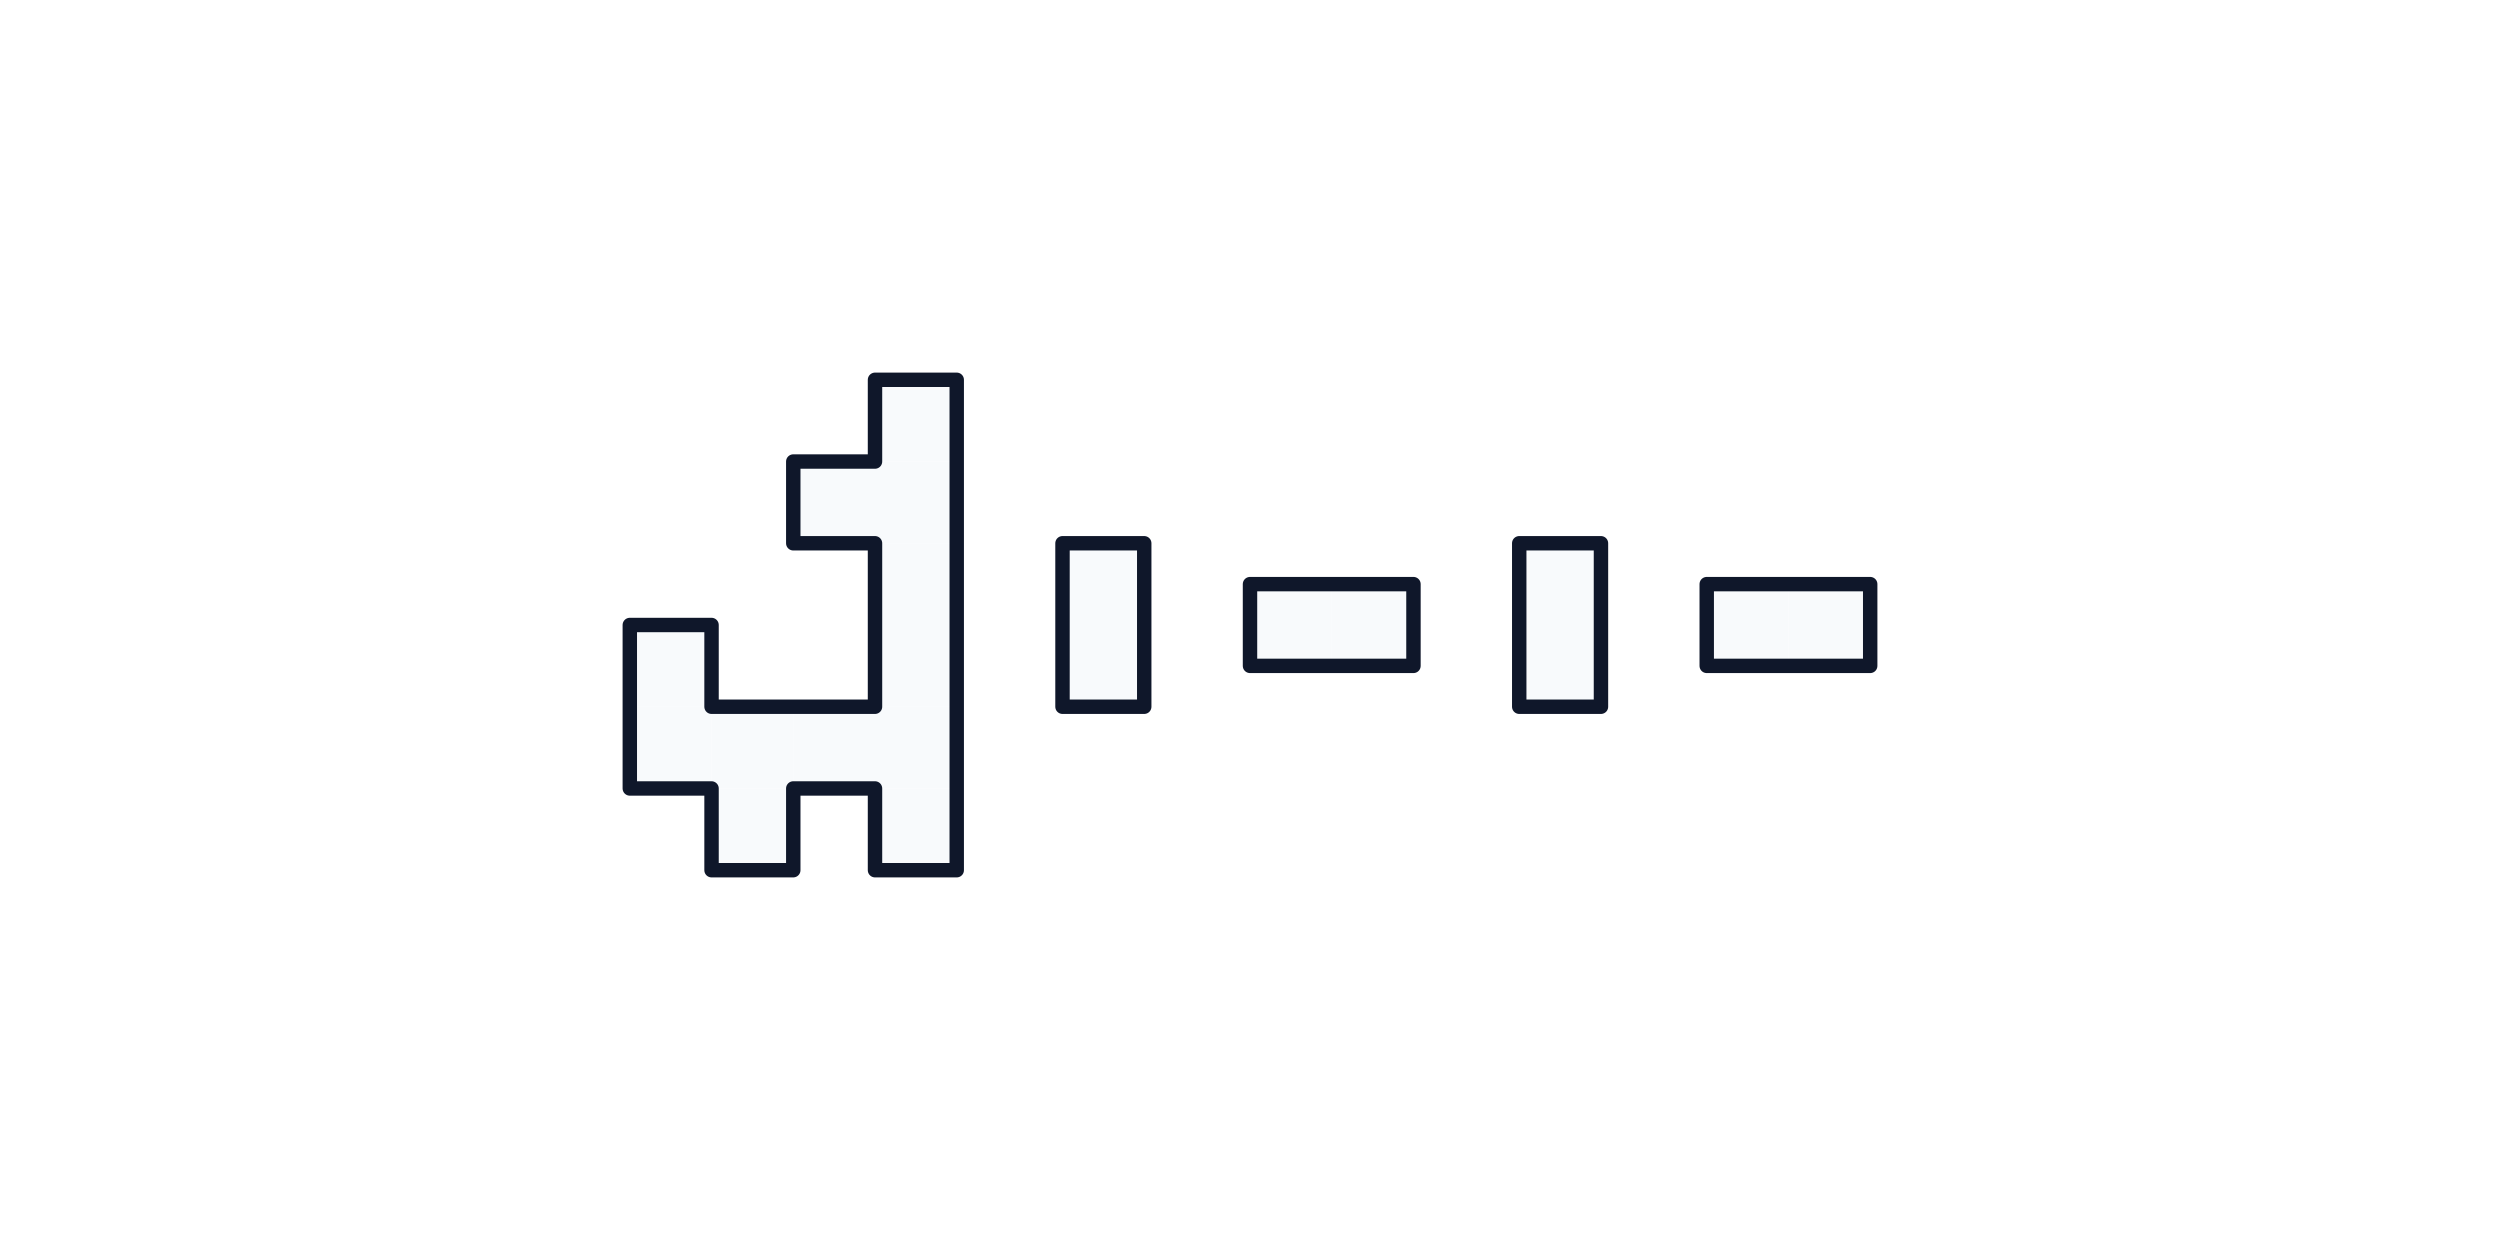
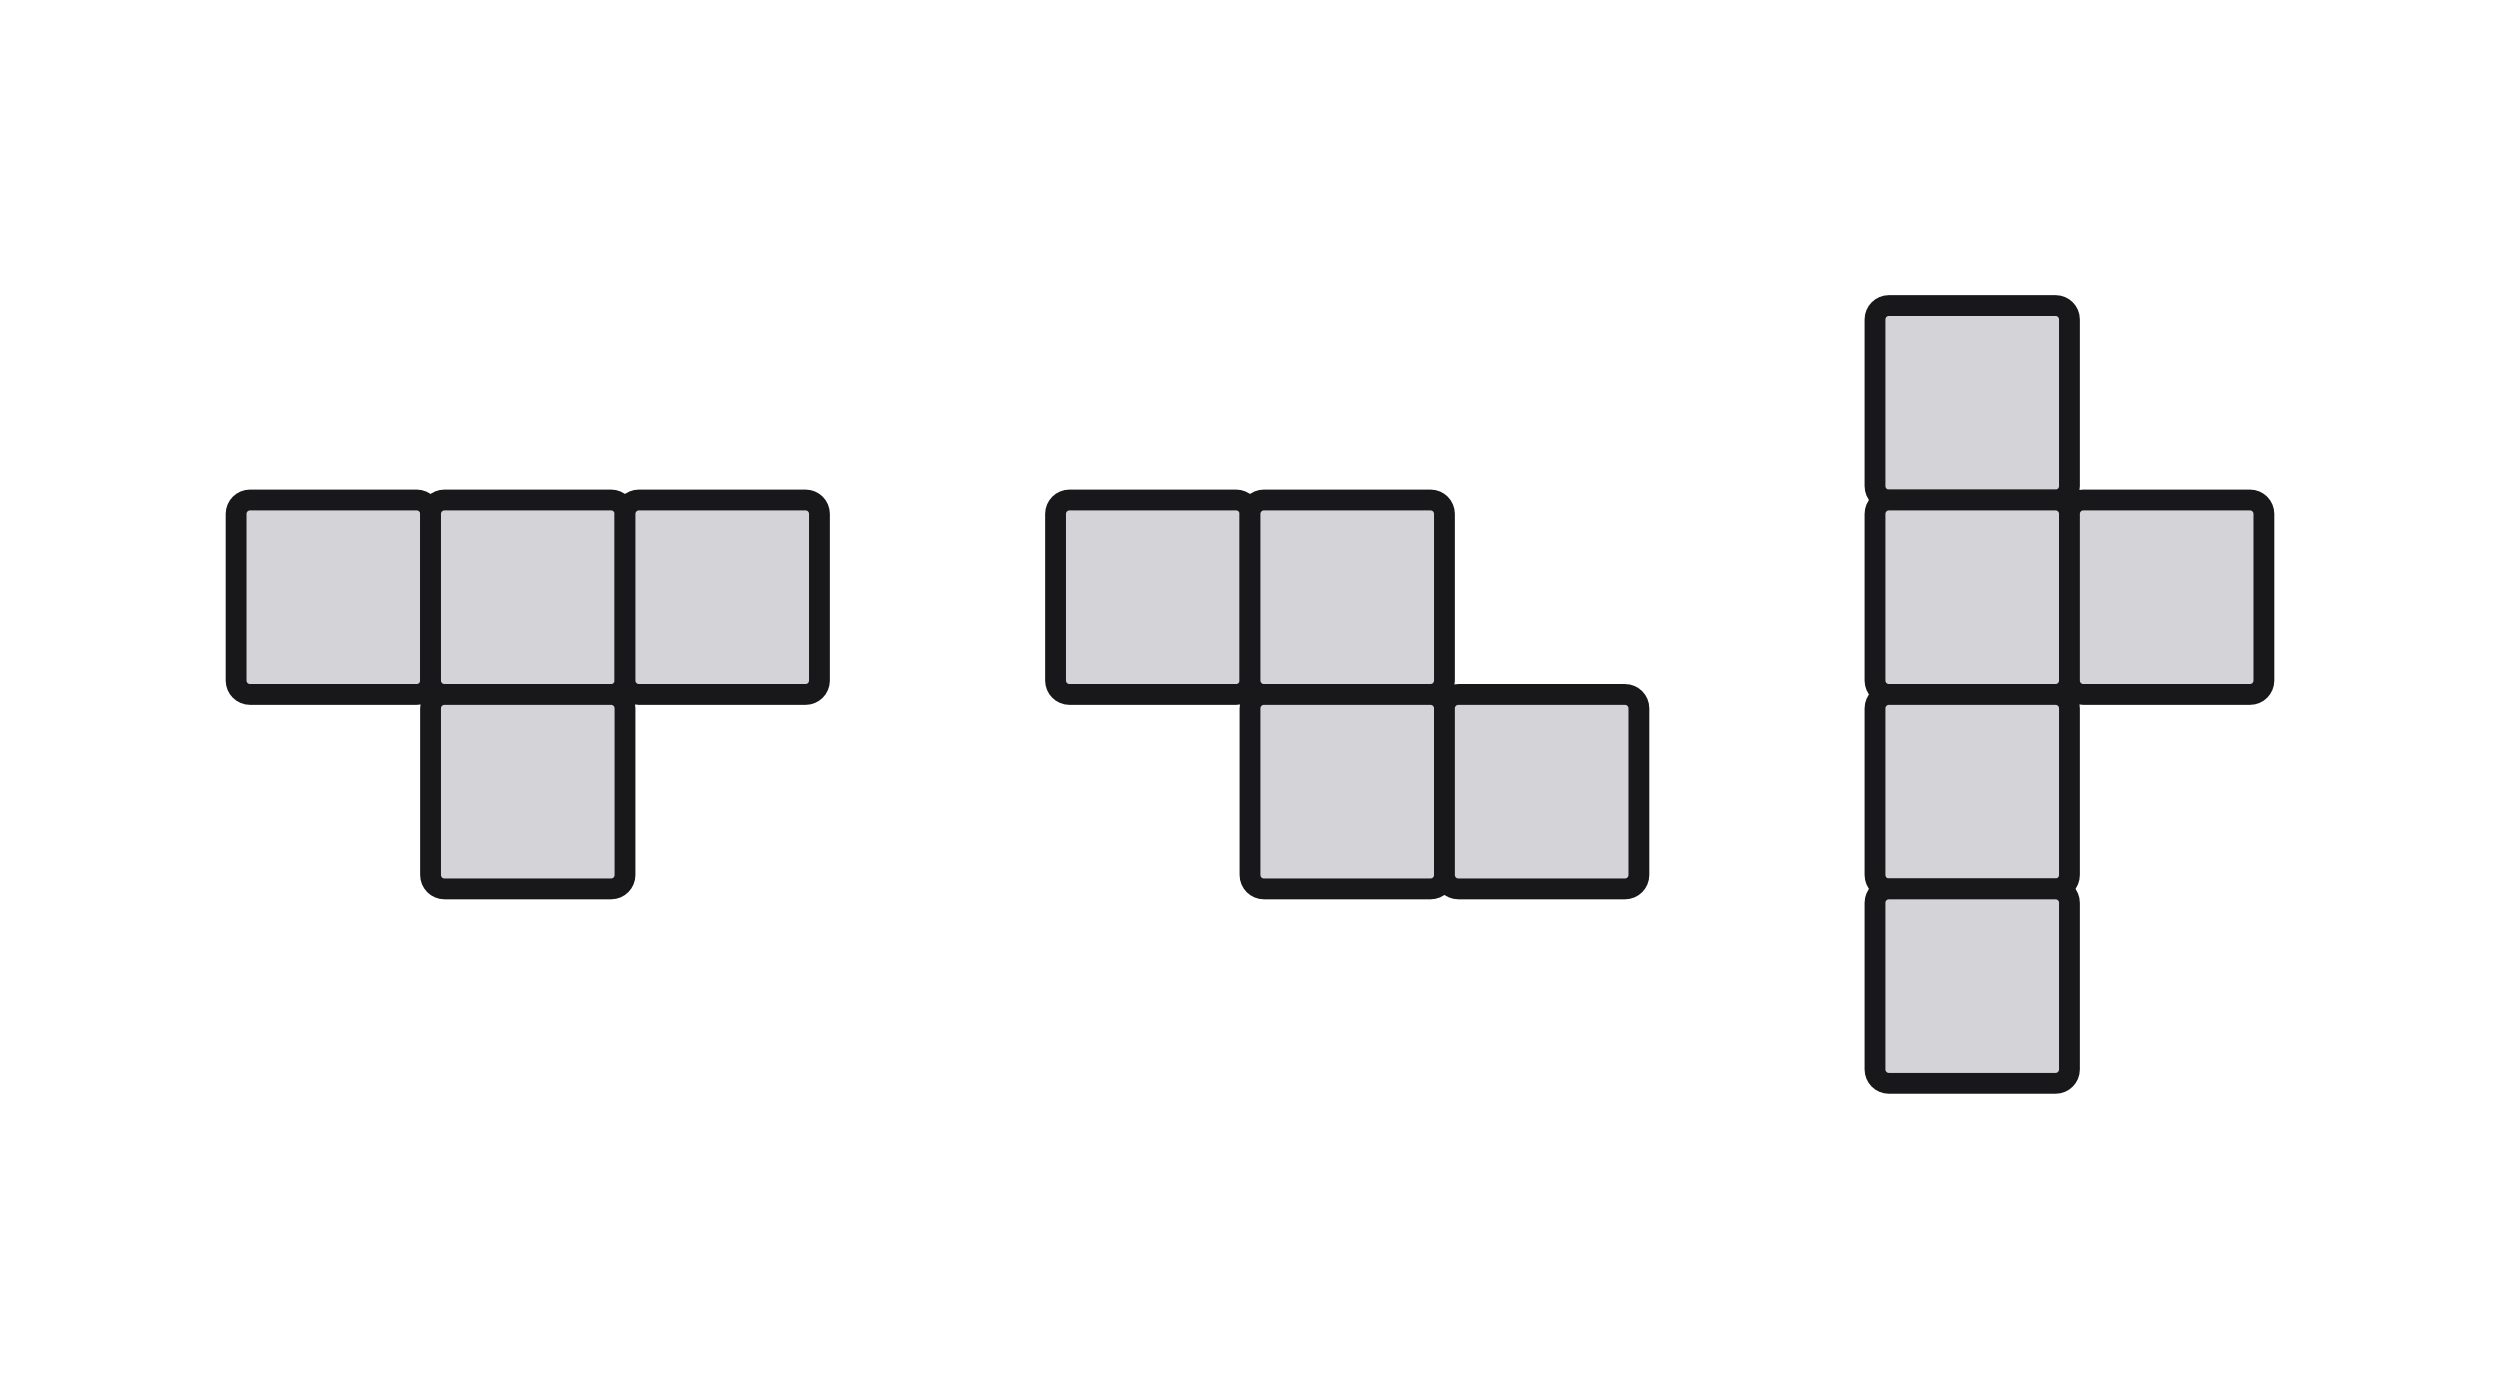
- <svg xmlns="http://www.w3.org/2000/svg" width="520" height="260" viewBox="0 0 520 260" role="img" aria-hidden="true" data-fa-role="pieces" data-piece-count="5" data-mirrored="false">
-   <g data-piece-index="1" data-cells="0,1;0,3;1,0;1,1;1,2;1,3;2,0;2,3;3,3;4,2;4,3;5,3" transform="translate(131 79)">
-     <rect x="0" y="51" width="17" height="17" fill="#f8fafc" />
-     <rect x="0" y="68" width="17" height="17" fill="#f8fafc" />
-     <rect x="17" y="68" width="17" height="17" fill="#f8fafc" />
-     <rect x="17" y="85" width="17" height="17" fill="#f8fafc" />
-     <rect x="34" y="17" width="17" height="17" fill="#f8fafc" />
-     <rect x="34" y="68" width="17" height="17" fill="#f8fafc" />
-     <rect x="51" y="0" width="17" height="17" fill="#f8fafc" />
-     <rect x="51" y="17" width="17" height="17" fill="#f8fafc" />
-     <rect x="51" y="34" width="17" height="17" fill="#f8fafc" />
-     <rect x="51" y="51" width="17" height="17" fill="#f8fafc" />
-     <rect x="51" y="68" width="17" height="17" fill="#f8fafc" />
-     <rect x="51" y="85" width="17" height="17" fill="#f8fafc" />
-     <path d="M0 51L0 68M17 51L17 68M0 51L17 51M0 68L0 85M0 85L17 85M17 68L34 68M17 85L17 102M34 85L34 102M17 102L34 102M34 17L34 34M34 17L51 17M34 34L51 34M34 68L51 68M34 85L51 85M51 0L51 17M68 0L68 17M51 0L68 0M68 17L68 34M51 34L51 51M68 34L68 51M51 51L51 68M68 51L68 68M68 68L68 85M51 85L51 102M68 85L68 102M51 102L68 102" fill="none" stroke="#0f172a" stroke-width="3" stroke-linecap="round" stroke-linejoin="round" />
-   </g>
-   <g data-piece-index="2" data-cells="0,0;0,1" transform="translate(221 113)">
-     <rect x="0" y="0" width="17" height="17" fill="#f8fafc" />
-     <rect x="0" y="17" width="17" height="17" fill="#f8fafc" />
-     <path d="M0 0L0 17M17 0L17 17M0 0L17 0M0 17L0 34M17 17L17 34M0 34L17 34" fill="none" stroke="#0f172a" stroke-width="3" stroke-linecap="round" stroke-linejoin="round" />
-   </g>
-   <g data-piece-index="3" data-cells="0,0;1,0" transform="translate(260 121.5)">
-     <rect x="0" y="0" width="17" height="17" fill="#f8fafc" />
-     <rect x="17" y="0" width="17" height="17" fill="#f8fafc" />
-     <path d="M0 0L0 17M0 0L17 0M0 17L17 17M34 0L34 17M17 0L34 0M17 17L34 17" fill="none" stroke="#0f172a" stroke-width="3" stroke-linecap="round" stroke-linejoin="round" />
-   </g>
-   <g data-piece-index="4" data-cells="0,0;1,0" transform="translate(316 113)">
-     <rect x="0" y="0" width="17" height="17" fill="#f8fafc" />
-     <rect x="0" y="17" width="17" height="17" fill="#f8fafc" />
-     <path d="M0 0L0 17M17 0L17 17M0 0L17 0M0 17L0 34M17 17L17 34M0 34L17 34" fill="none" stroke="#0f172a" stroke-width="3" stroke-linecap="round" stroke-linejoin="round" />
-   </g>
-   <g data-piece-index="5" data-cells="0,0;0,1" transform="translate(355 121.5)">
-     <rect x="0" y="0" width="17" height="17" fill="#f8fafc" />
-     <rect x="17" y="0" width="17" height="17" fill="#f8fafc" />
-     <path d="M0 0L0 17M0 0L17 0M0 17L17 17M34 0L34 17M17 0L34 0M17 17L34 17" fill="none" stroke="#0f172a" stroke-width="3" stroke-linecap="round" stroke-linejoin="round" />
-   </g>
+ <svg xmlns="http://www.w3.org/2000/svg" width="360" height="200" viewBox="0 0 360 200" role="img" aria-hidden="true">
+   <rect x="34" y="72" width="28" height="28" rx="2" fill="#d4d4d8" stroke="#18181b" stroke-width="3" />
+   <rect x="62" y="72" width="28" height="28" rx="2" fill="#d4d4d8" stroke="#18181b" stroke-width="3" />
+   <rect x="62" y="100" width="28" height="28" rx="2" fill="#d4d4d8" stroke="#18181b" stroke-width="3" />
+   <rect x="90" y="72" width="28" height="28" rx="2" fill="#d4d4d8" stroke="#18181b" stroke-width="3" />
+   <rect x="152" y="72" width="28" height="28" rx="2" fill="#d4d4d8" stroke="#18181b" stroke-width="3" />
+   <rect x="180" y="72" width="28" height="28" rx="2" fill="#d4d4d8" stroke="#18181b" stroke-width="3" />
+   <rect x="180" y="100" width="28" height="28" rx="2" fill="#d4d4d8" stroke="#18181b" stroke-width="3" />
+   <rect x="208" y="100" width="28" height="28" rx="2" fill="#d4d4d8" stroke="#18181b" stroke-width="3" />
+   <rect x="270" y="44" width="28" height="28" rx="2" fill="#d4d4d8" stroke="#18181b" stroke-width="3" />
+   <rect x="270" y="72" width="28" height="28" rx="2" fill="#d4d4d8" stroke="#18181b" stroke-width="3" />
+   <rect x="270" y="100" width="28" height="28" rx="2" fill="#d4d4d8" stroke="#18181b" stroke-width="3" />
+   <rect x="270" y="128" width="28" height="28" rx="2" fill="#d4d4d8" stroke="#18181b" stroke-width="3" />
+   <rect x="298" y="72" width="28" height="28" rx="2" fill="#d4d4d8" stroke="#18181b" stroke-width="3" />
</svg>
